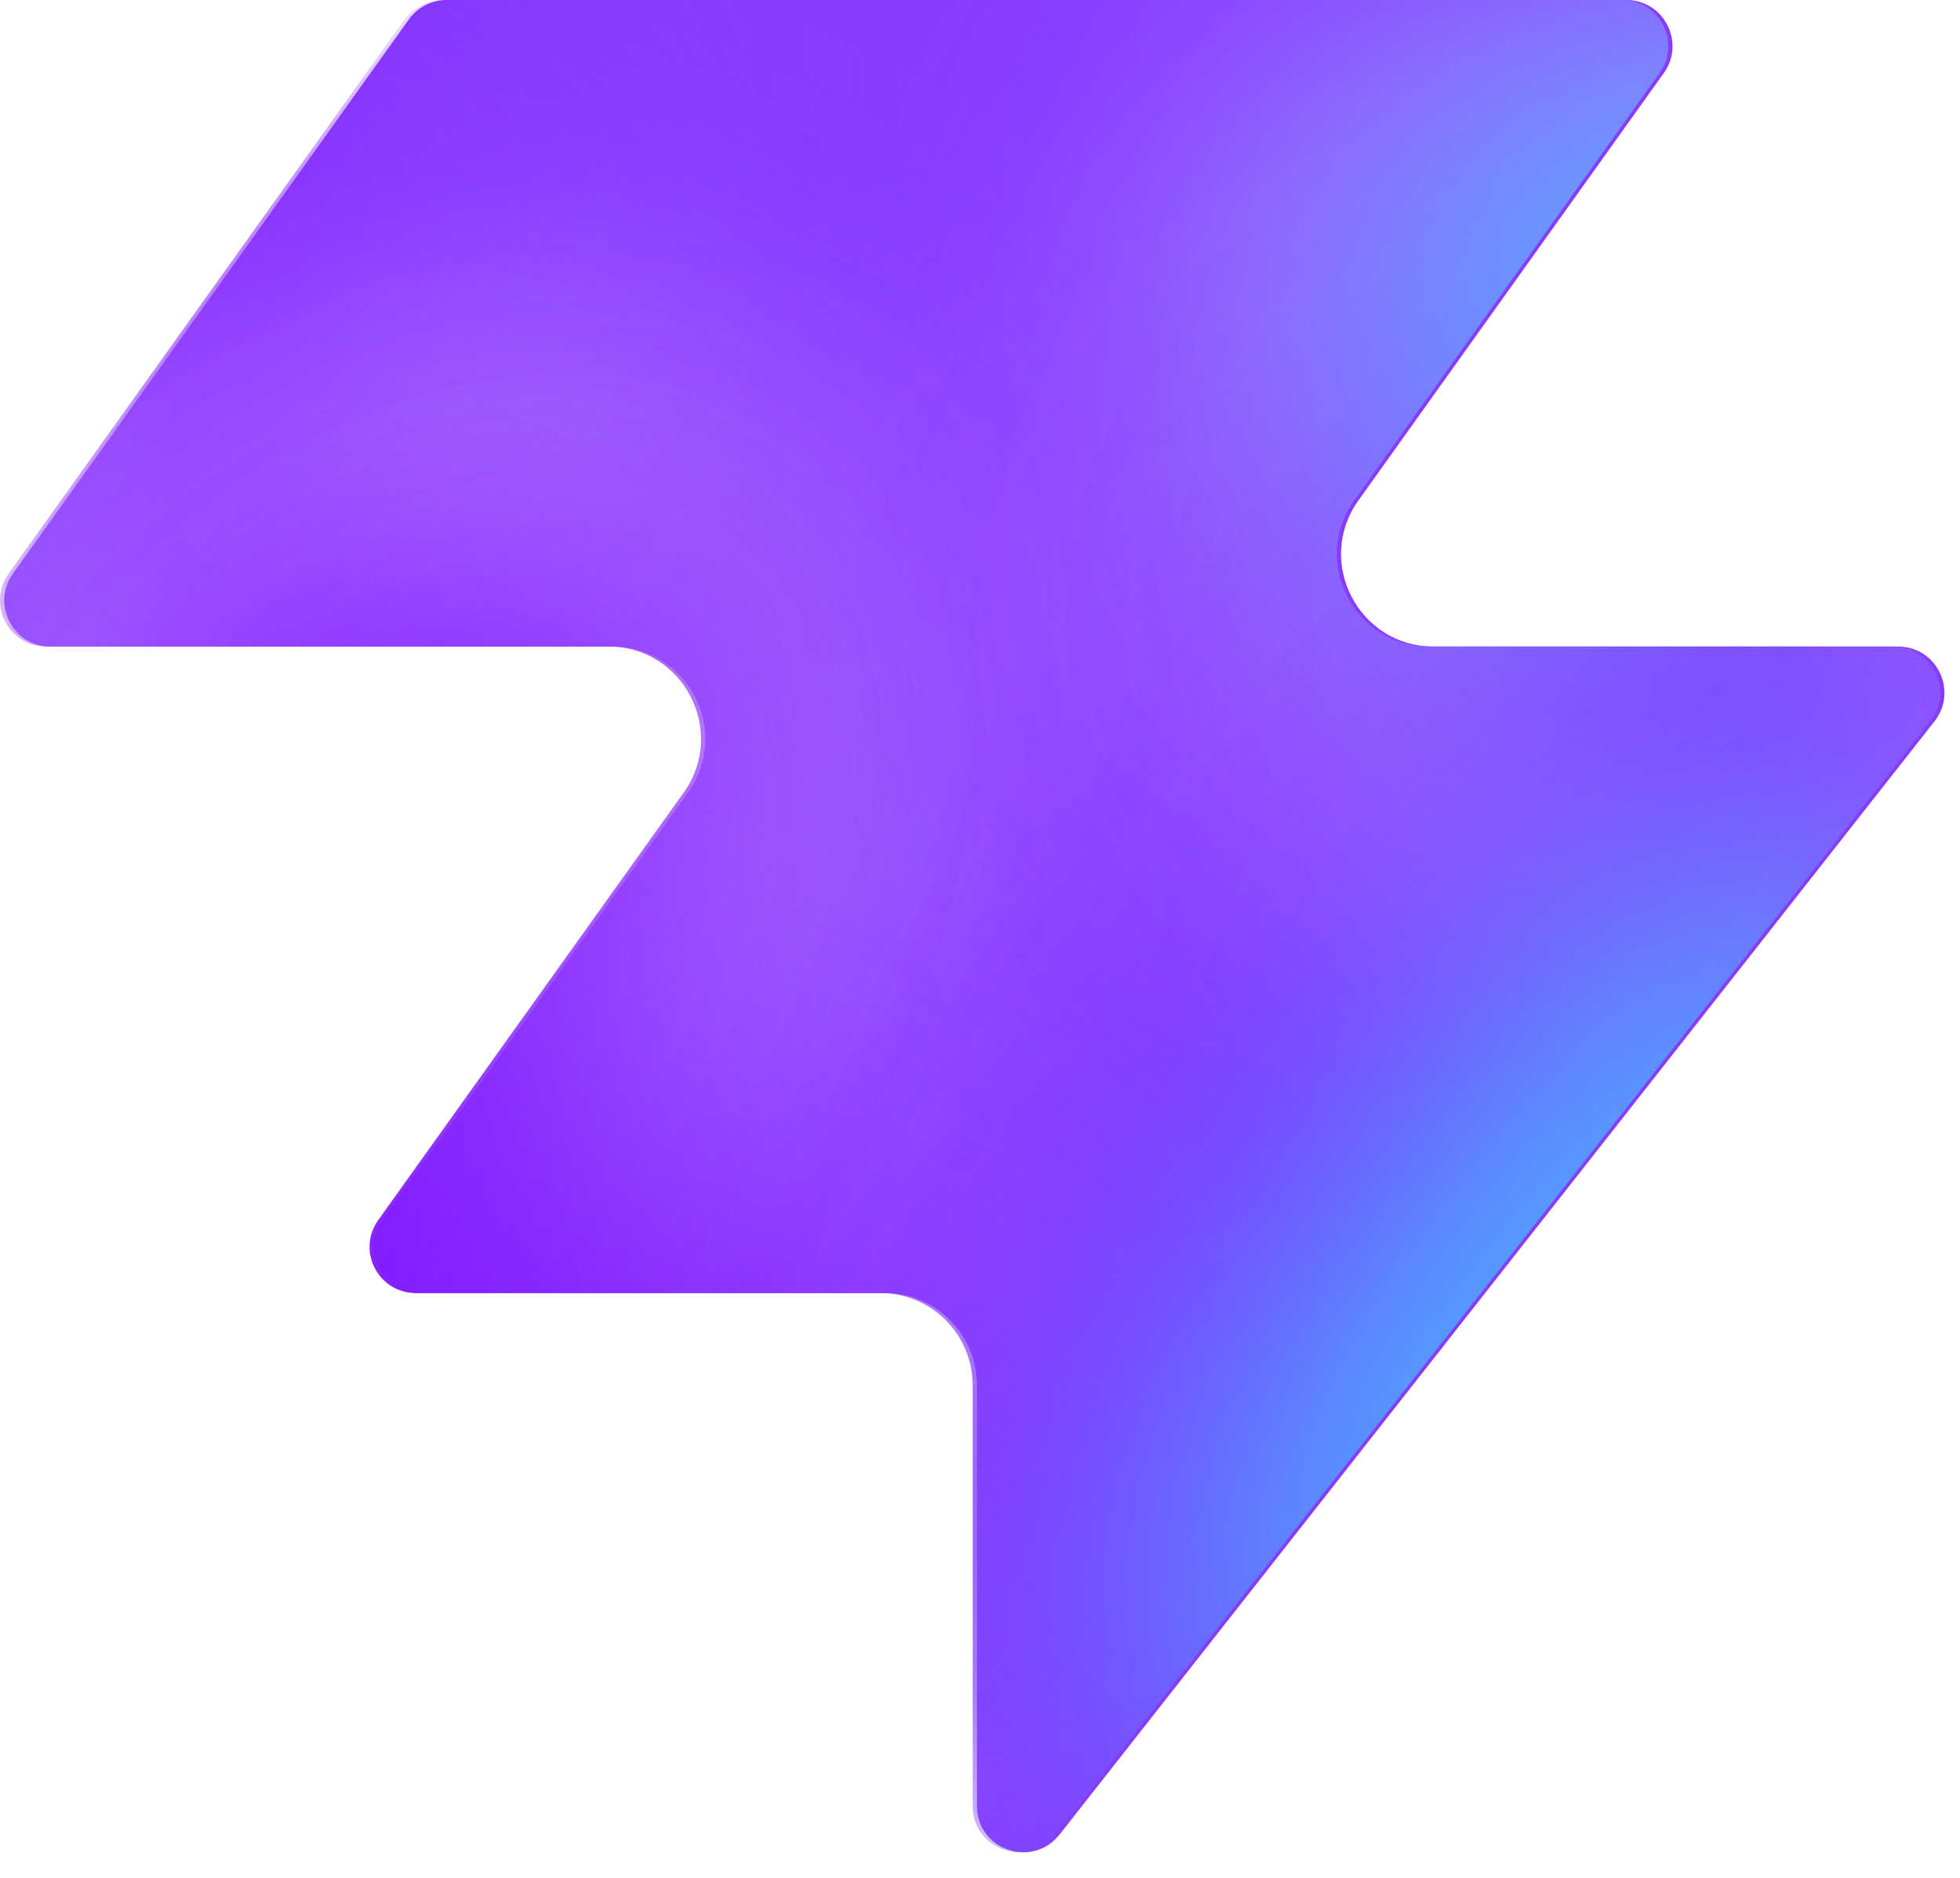
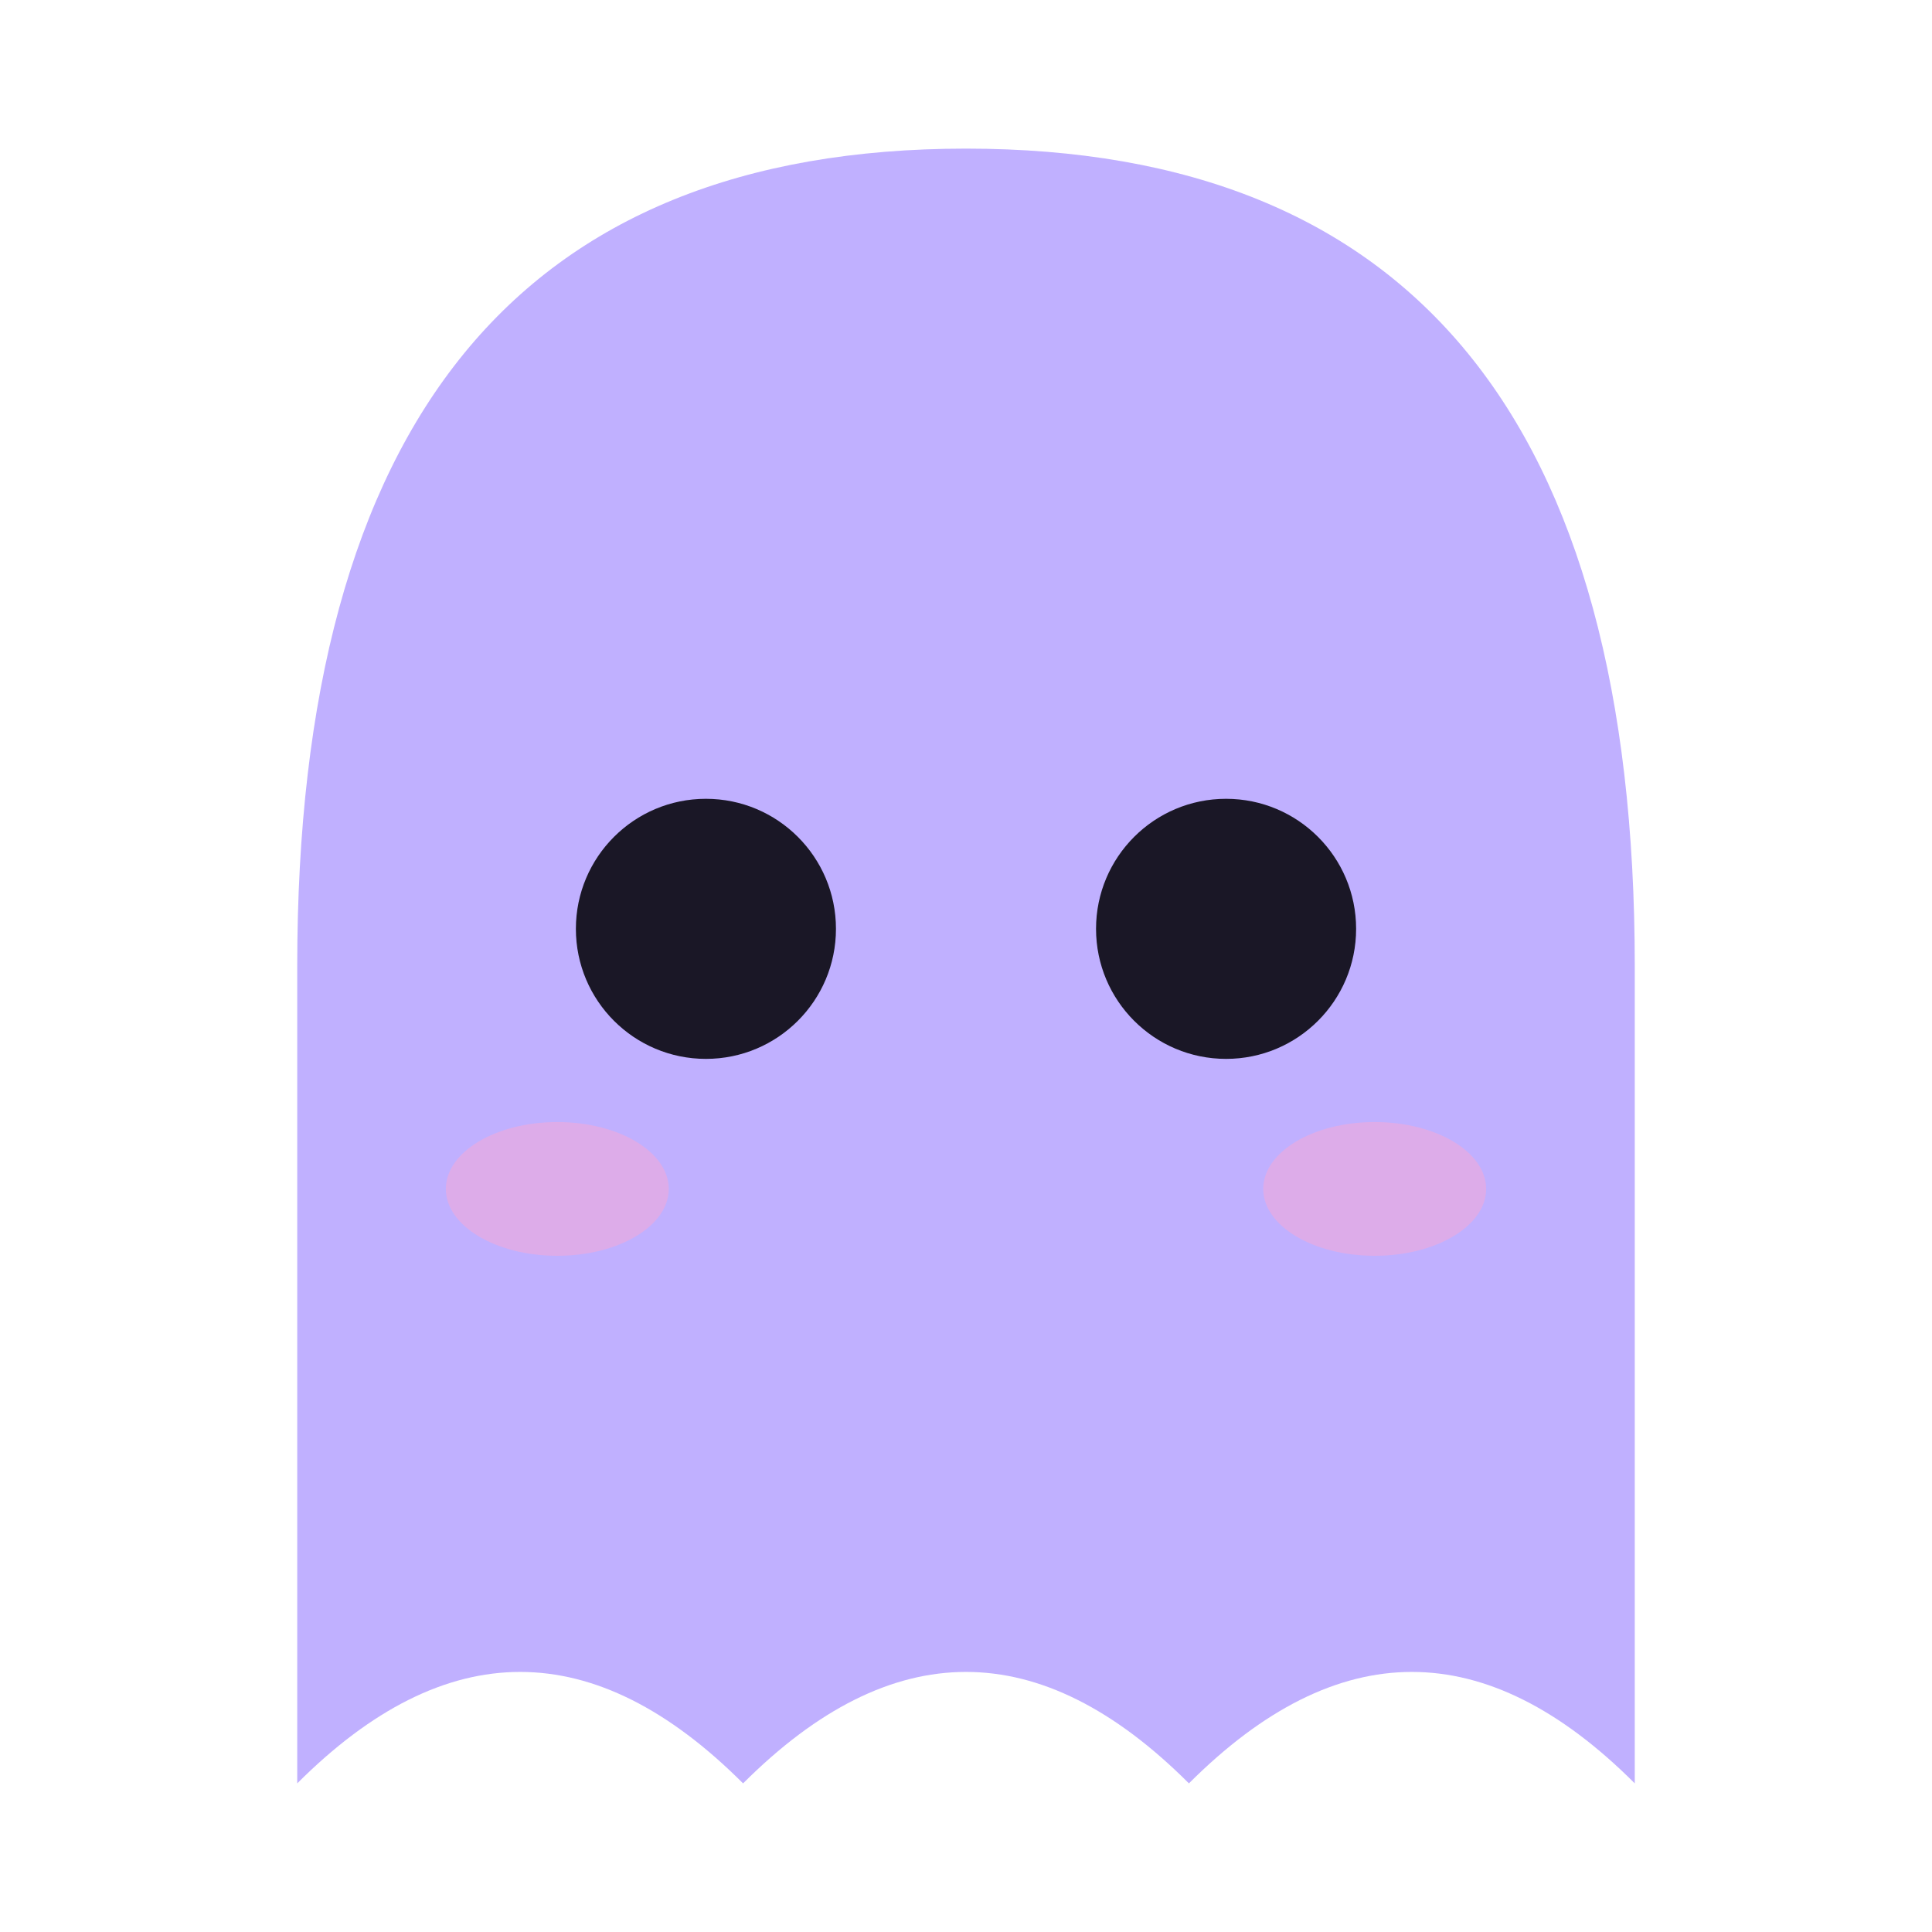
- <svg xmlns="http://www.w3.org/2000/svg" width="48" height="46" fill="none" viewBox="0 0 48 46">
-   <path fill="#863bff" d="M25.946 44.938c-.664.845-2.021.375-2.021-.698V33.937a2.26 2.26 0 0 0-2.262-2.262H10.287c-.92 0-1.456-1.04-.92-1.788l7.48-10.471c1.07-1.497 0-3.578-1.842-3.578H1.237c-.92 0-1.456-1.04-.92-1.788L10.013.474c.214-.297.556-.474.92-.474h28.894c.92 0 1.456 1.04.92 1.788l-7.48 10.471c-1.07 1.498 0 3.579 1.842 3.579h11.377c.943 0 1.473 1.088.89 1.83L25.947 44.94z" style="fill:#863bff;fill:color(display-p3 .525 .23 1);fill-opacity:1" />
-   <mask id="a" width="48" height="46" x="0" y="0" maskUnits="userSpaceOnUse" style="mask-type:alpha">
-     <path fill="#000" d="M25.842 44.938c-.664.844-2.021.375-2.021-.698V33.937a2.26 2.26 0 0 0-2.262-2.262H10.183c-.92 0-1.456-1.04-.92-1.788l7.48-10.471c1.07-1.498 0-3.579-1.842-3.579H1.133c-.92 0-1.456-1.04-.92-1.787L9.91.473c.214-.297.556-.474.92-.474h28.894c.92 0 1.456 1.04.92 1.788l-7.48 10.471c-1.07 1.498 0 3.578 1.842 3.578h11.377c.943 0 1.473 1.088.89 1.832L25.843 44.94z" style="fill:#000;fill-opacity:1" />
-   </mask>
-   <g mask="url(#a)">
-     <g filter="url(#b)">
-       <ellipse cx="5.508" cy="14.704" fill="#ede6ff" rx="5.508" ry="14.704" style="fill:#ede6ff;fill:color(display-p3 .927 .903 1);fill-opacity:1" transform="matrix(.00324 1 1 -.00324 -4.47 31.516)" />
-     </g>
-     <g filter="url(#c)">
-       <ellipse cx="10.399" cy="29.851" fill="#ede6ff" rx="10.399" ry="29.851" style="fill:#ede6ff;fill:color(display-p3 .927 .903 1);fill-opacity:1" transform="matrix(.00324 1 1 -.00324 -39.328 7.883)" />
-     </g>
-     <g filter="url(#d)">
-       <ellipse cx="5.508" cy="30.487" fill="#7e14ff" rx="5.508" ry="30.487" style="fill:#7e14ff;fill:color(display-p3 .492 .077 1);fill-opacity:1" transform="rotate(89.814 -25.913 -14.639)scale(1 -1)" />
-     </g>
-     <g filter="url(#e)">
-       <ellipse cx="5.508" cy="30.599" fill="#7e14ff" rx="5.508" ry="30.599" style="fill:#7e14ff;fill:color(display-p3 .492 .077 1);fill-opacity:1" transform="rotate(89.814 -32.644 -3.334)scale(1 -1)" />
-     </g>
-     <g filter="url(#f)">
-       <ellipse cx="5.508" cy="30.599" fill="#7e14ff" rx="5.508" ry="30.599" style="fill:#7e14ff;fill:color(display-p3 .492 .077 1);fill-opacity:1" transform="matrix(.00324 1 1 -.00324 -34.34 30.47)" />
-     </g>
-     <g filter="url(#g)">
-       <ellipse cx="14.072" cy="22.078" fill="#ede6ff" rx="14.072" ry="22.078" style="fill:#ede6ff;fill:color(display-p3 .927 .903 1);fill-opacity:1" transform="rotate(93.35 24.506 48.493)scale(-1 1)" />
-     </g>
-     <g filter="url(#h)">
-       <ellipse cx="3.47" cy="21.501" fill="#7e14ff" rx="3.47" ry="21.501" style="fill:#7e14ff;fill:color(display-p3 .492 .077 1);fill-opacity:1" transform="rotate(89.009 28.708 47.59)scale(-1 1)" />
-     </g>
-     <g filter="url(#i)">
-       <ellipse cx="3.47" cy="21.501" fill="#7e14ff" rx="3.47" ry="21.501" style="fill:#7e14ff;fill:color(display-p3 .492 .077 1);fill-opacity:1" transform="rotate(89.009 28.708 47.59)scale(-1 1)" />
-     </g>
-     <g filter="url(#j)">
-       <ellipse cx=".387" cy="8.972" fill="#7e14ff" rx="4.407" ry="29.108" style="fill:#7e14ff;fill:color(display-p3 .492 .077 1);fill-opacity:1" transform="rotate(39.51 .387 8.972)" />
-     </g>
-     <g filter="url(#k)">
-       <ellipse cx="47.523" cy="-6.092" fill="#7e14ff" rx="4.407" ry="29.108" style="fill:#7e14ff;fill:color(display-p3 .492 .077 1);fill-opacity:1" transform="rotate(37.892 47.523 -6.092)" />
-     </g>
-     <g filter="url(#l)">
-       <ellipse cx="41.412" cy="6.333" fill="#47bfff" rx="5.971" ry="9.665" style="fill:#47bfff;fill:color(display-p3 .28 .748 1);fill-opacity:1" transform="rotate(37.892 41.412 6.333)" />
-     </g>
-     <g filter="url(#m)">
-       <ellipse cx="-1.879" cy="38.332" fill="#7e14ff" rx="4.407" ry="29.108" style="fill:#7e14ff;fill:color(display-p3 .492 .077 1);fill-opacity:1" transform="rotate(37.892 -1.88 38.332)" />
-     </g>
-     <g filter="url(#n)">
-       <ellipse cx="-1.879" cy="38.332" fill="#7e14ff" rx="4.407" ry="29.108" style="fill:#7e14ff;fill:color(display-p3 .492 .077 1);fill-opacity:1" transform="rotate(37.892 -1.88 38.332)" />
-     </g>
-     <g filter="url(#o)">
-       <ellipse cx="35.651" cy="29.907" fill="#7e14ff" rx="4.407" ry="29.108" style="fill:#7e14ff;fill:color(display-p3 .492 .077 1);fill-opacity:1" transform="rotate(37.892 35.651 29.907)" />
-     </g>
-     <g filter="url(#p)">
-       <ellipse cx="38.418" cy="32.4" fill="#47bfff" rx="5.971" ry="15.297" style="fill:#47bfff;fill:color(display-p3 .28 .748 1);fill-opacity:1" transform="rotate(37.892 38.418 32.4)" />
-     </g>
-   </g>
-   <defs>
-     <filter id="b" width="60.045" height="41.654" x="-19.77" y="16.149" color-interpolation-filters="sRGB" filterUnits="userSpaceOnUse">
-       <feFlood flood-opacity="0" result="BackgroundImageFix" />
-       <feBlend in="SourceGraphic" in2="BackgroundImageFix" result="shape" />
-       <feGaussianBlur result="effect1_foregroundBlur_2002_17158" stdDeviation="7.659" />
-     </filter>
-     <filter id="c" width="90.34" height="51.437" x="-54.613" y="-7.533" color-interpolation-filters="sRGB" filterUnits="userSpaceOnUse">
-       <feFlood flood-opacity="0" result="BackgroundImageFix" />
-       <feBlend in="SourceGraphic" in2="BackgroundImageFix" result="shape" />
-       <feGaussianBlur result="effect1_foregroundBlur_2002_17158" stdDeviation="7.659" />
-     </filter>
-     <filter id="d" width="79.355" height="29.4" x="-49.64" y="2.03" color-interpolation-filters="sRGB" filterUnits="userSpaceOnUse">
-       <feFlood flood-opacity="0" result="BackgroundImageFix" />
-       <feBlend in="SourceGraphic" in2="BackgroundImageFix" result="shape" />
-       <feGaussianBlur result="effect1_foregroundBlur_2002_17158" stdDeviation="4.596" />
-     </filter>
-     <filter id="e" width="79.579" height="29.4" x="-45.045" y="20.029" color-interpolation-filters="sRGB" filterUnits="userSpaceOnUse">
-       <feFlood flood-opacity="0" result="BackgroundImageFix" />
-       <feBlend in="SourceGraphic" in2="BackgroundImageFix" result="shape" />
-       <feGaussianBlur result="effect1_foregroundBlur_2002_17158" stdDeviation="4.596" />
-     </filter>
-     <filter id="f" width="79.579" height="29.4" x="-43.513" y="21.178" color-interpolation-filters="sRGB" filterUnits="userSpaceOnUse">
-       <feFlood flood-opacity="0" result="BackgroundImageFix" />
-       <feBlend in="SourceGraphic" in2="BackgroundImageFix" result="shape" />
-       <feGaussianBlur result="effect1_foregroundBlur_2002_17158" stdDeviation="4.596" />
-     </filter>
-     <filter id="g" width="74.749" height="58.852" x="15.756" y="-17.901" color-interpolation-filters="sRGB" filterUnits="userSpaceOnUse">
-       <feFlood flood-opacity="0" result="BackgroundImageFix" />
-       <feBlend in="SourceGraphic" in2="BackgroundImageFix" result="shape" />
-       <feGaussianBlur result="effect1_foregroundBlur_2002_17158" stdDeviation="7.659" />
-     </filter>
-     <filter id="h" width="61.377" height="25.362" x="23.548" y="2.284" color-interpolation-filters="sRGB" filterUnits="userSpaceOnUse">
-       <feFlood flood-opacity="0" result="BackgroundImageFix" />
-       <feBlend in="SourceGraphic" in2="BackgroundImageFix" result="shape" />
-       <feGaussianBlur result="effect1_foregroundBlur_2002_17158" stdDeviation="4.596" />
-     </filter>
-     <filter id="i" width="61.377" height="25.362" x="23.548" y="2.284" color-interpolation-filters="sRGB" filterUnits="userSpaceOnUse">
-       <feFlood flood-opacity="0" result="BackgroundImageFix" />
-       <feBlend in="SourceGraphic" in2="BackgroundImageFix" result="shape" />
-       <feGaussianBlur result="effect1_foregroundBlur_2002_17158" stdDeviation="4.596" />
-     </filter>
-     <filter id="j" width="56.045" height="63.649" x="-27.636" y="-22.853" color-interpolation-filters="sRGB" filterUnits="userSpaceOnUse">
-       <feFlood flood-opacity="0" result="BackgroundImageFix" />
-       <feBlend in="SourceGraphic" in2="BackgroundImageFix" result="shape" />
-       <feGaussianBlur result="effect1_foregroundBlur_2002_17158" stdDeviation="4.596" />
-     </filter>
-     <filter id="k" width="54.814" height="64.646" x="20.116" y="-38.415" color-interpolation-filters="sRGB" filterUnits="userSpaceOnUse">
-       <feFlood flood-opacity="0" result="BackgroundImageFix" />
-       <feBlend in="SourceGraphic" in2="BackgroundImageFix" result="shape" />
-       <feGaussianBlur result="effect1_foregroundBlur_2002_17158" stdDeviation="4.596" />
-     </filter>
-     <filter id="l" width="33.541" height="35.313" x="24.641" y="-11.323" color-interpolation-filters="sRGB" filterUnits="userSpaceOnUse">
-       <feFlood flood-opacity="0" result="BackgroundImageFix" />
-       <feBlend in="SourceGraphic" in2="BackgroundImageFix" result="shape" />
-       <feGaussianBlur result="effect1_foregroundBlur_2002_17158" stdDeviation="4.596" />
-     </filter>
-     <filter id="m" width="54.814" height="64.646" x="-29.286" y="6.009" color-interpolation-filters="sRGB" filterUnits="userSpaceOnUse">
-       <feFlood flood-opacity="0" result="BackgroundImageFix" />
-       <feBlend in="SourceGraphic" in2="BackgroundImageFix" result="shape" />
-       <feGaussianBlur result="effect1_foregroundBlur_2002_17158" stdDeviation="4.596" />
-     </filter>
-     <filter id="n" width="54.814" height="64.646" x="-29.286" y="6.009" color-interpolation-filters="sRGB" filterUnits="userSpaceOnUse">
-       <feFlood flood-opacity="0" result="BackgroundImageFix" />
-       <feBlend in="SourceGraphic" in2="BackgroundImageFix" result="shape" />
-       <feGaussianBlur result="effect1_foregroundBlur_2002_17158" stdDeviation="4.596" />
-     </filter>
-     <filter id="o" width="54.814" height="64.646" x="8.244" y="-2.416" color-interpolation-filters="sRGB" filterUnits="userSpaceOnUse">
-       <feFlood flood-opacity="0" result="BackgroundImageFix" />
-       <feBlend in="SourceGraphic" in2="BackgroundImageFix" result="shape" />
-       <feGaussianBlur result="effect1_foregroundBlur_2002_17158" stdDeviation="4.596" />
-     </filter>
-     <filter id="p" width="39.409" height="43.623" x="18.713" y="10.588" color-interpolation-filters="sRGB" filterUnits="userSpaceOnUse">
-       <feFlood flood-opacity="0" result="BackgroundImageFix" />
-       <feBlend in="SourceGraphic" in2="BackgroundImageFix" result="shape" />
-       <feGaussianBlur result="effect1_foregroundBlur_2002_17158" stdDeviation="4.596" />
-     </filter>
-   </defs>
+ <svg xmlns="http://www.w3.org/2000/svg" viewBox="4 4 52 52">
+   <path d="M12 30 Q12 8 30 8 Q48 8 48 30 L48 52 Q42 46 36 52 Q30 46 24 52 Q18 46 12 52 Z" fill="#b9a7ff" opacity="0.9" />
+   <circle cx="23" cy="29" r="3.5" fill="#1a1726" />
+   <circle cx="37" cy="29" r="3.5" fill="#1a1726" />
+   <ellipse cx="19" cy="36" rx="3" ry="1.8" fill="#f9a8d4" opacity="0.5" />
+   <ellipse cx="41" cy="36" rx="3" ry="1.8" fill="#f9a8d4" opacity="0.5" />
</svg>
